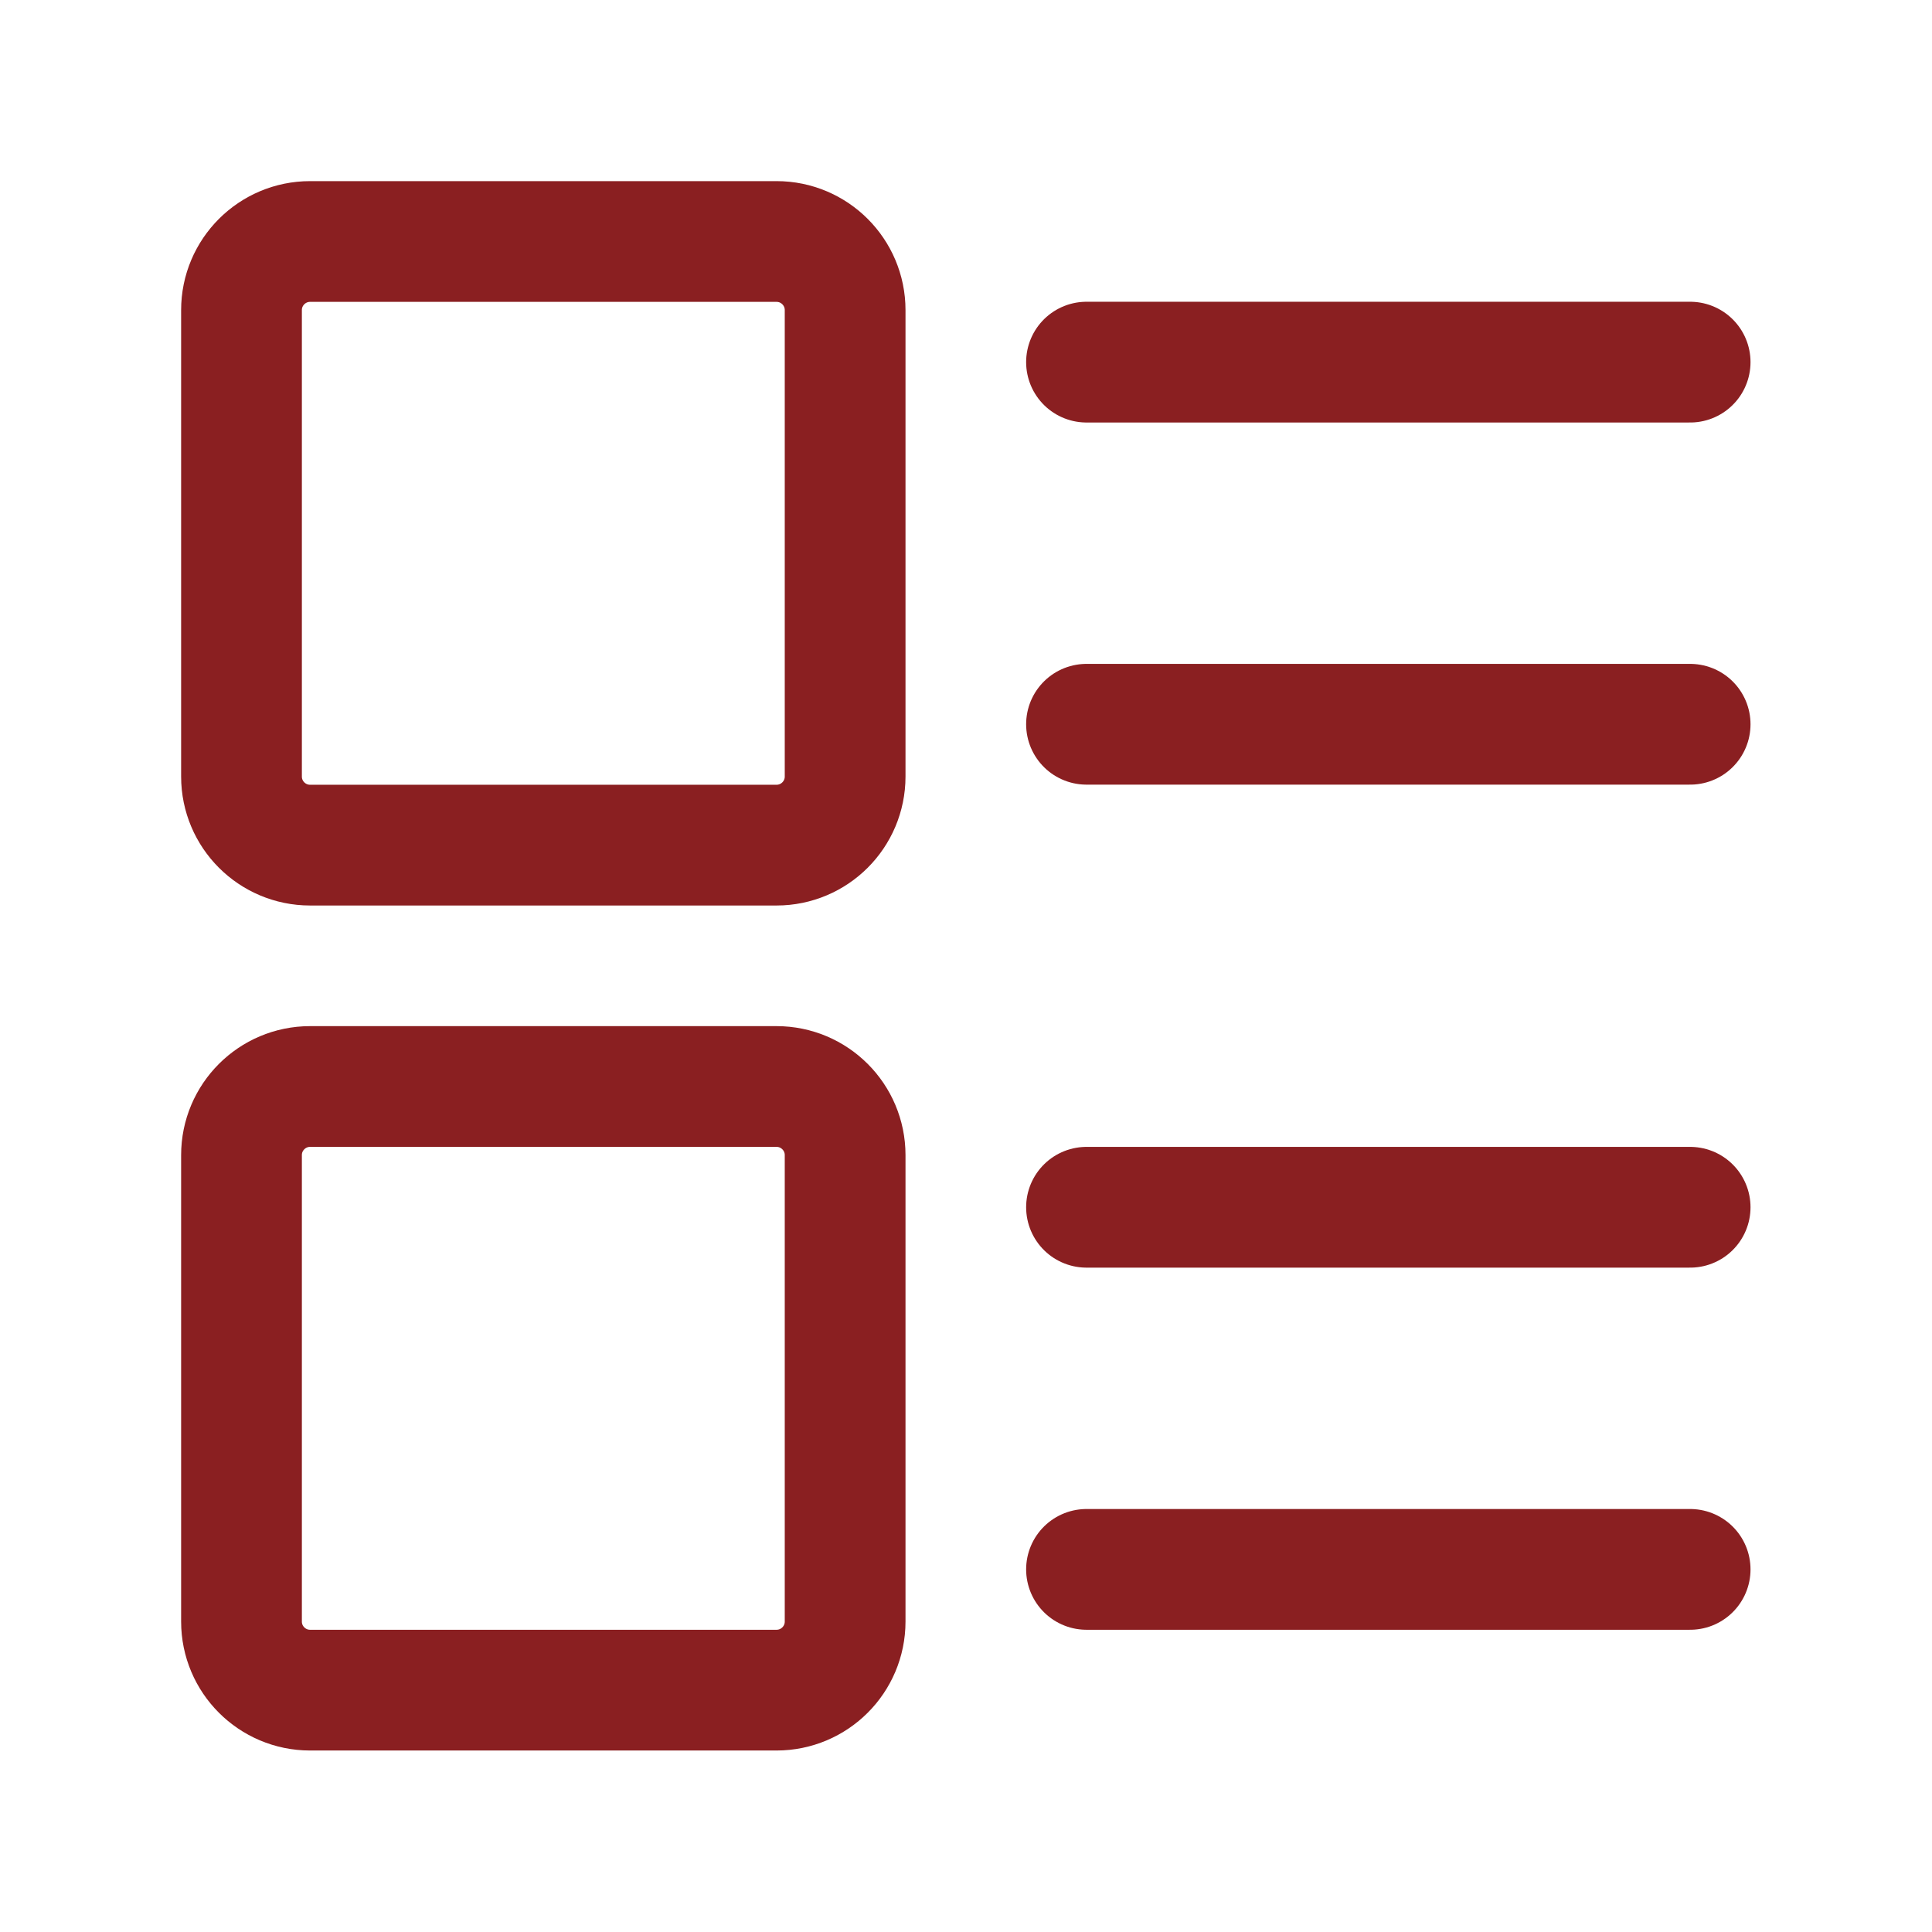
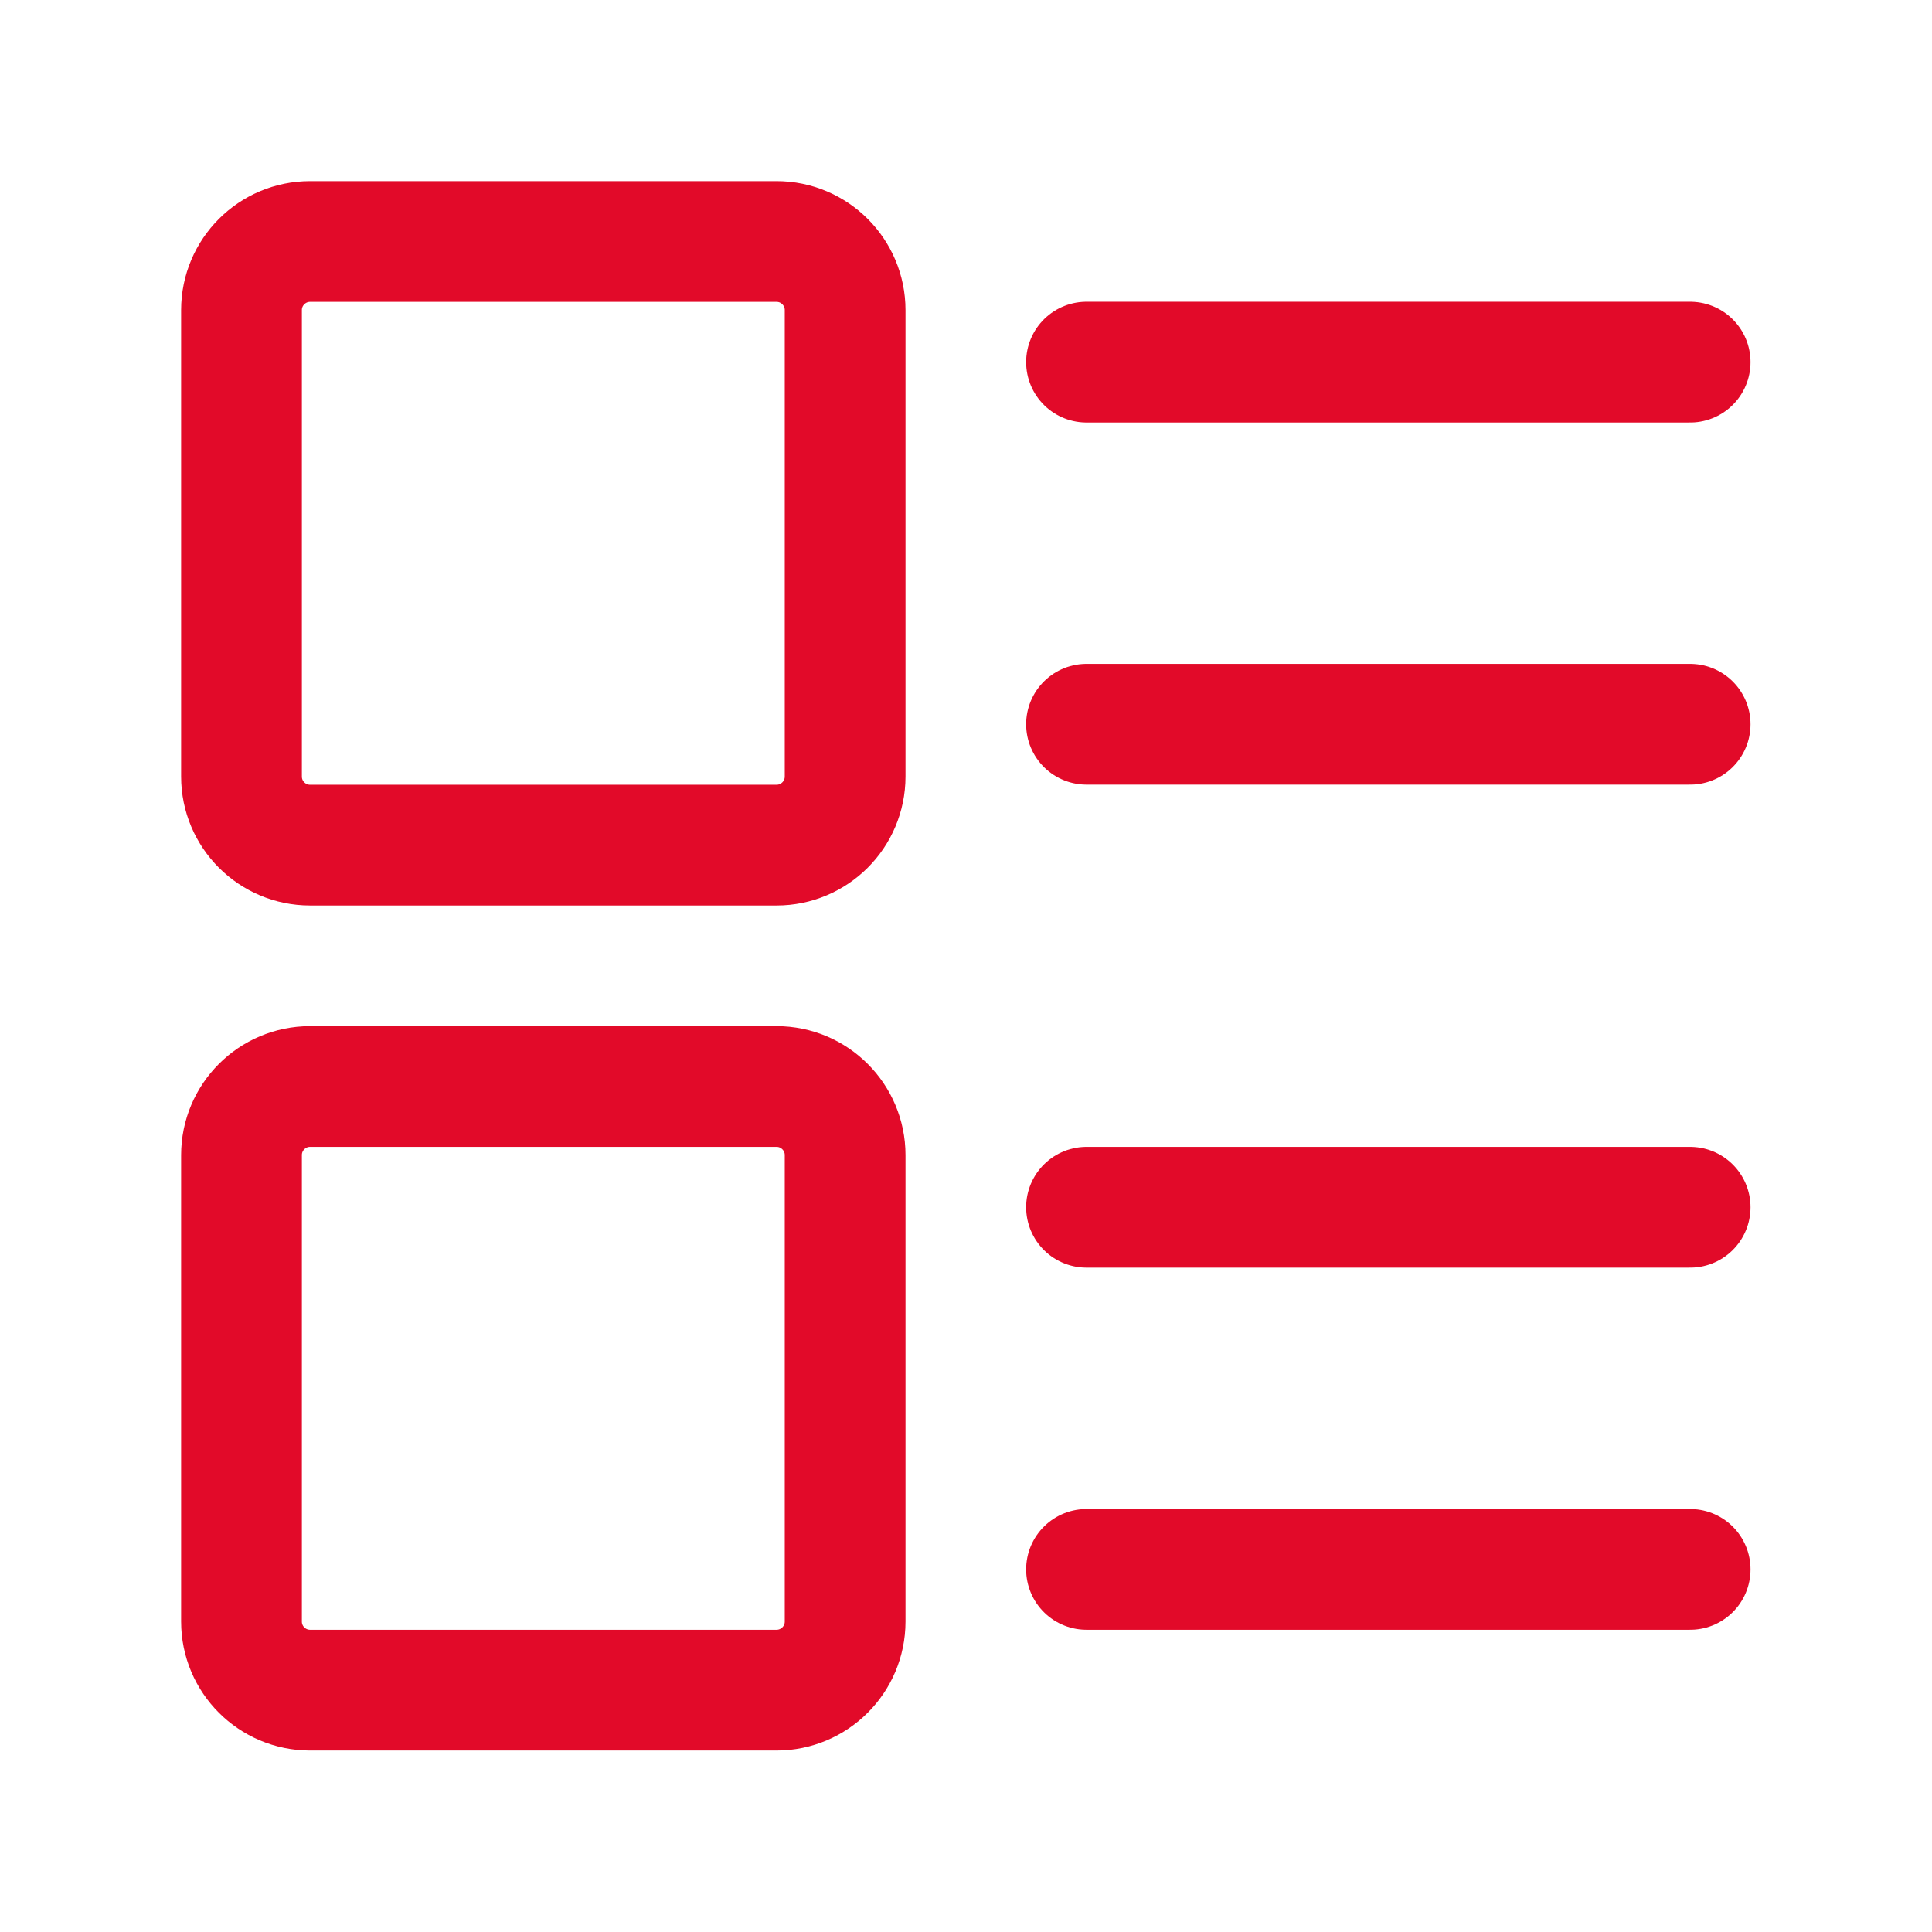
<svg xmlns="http://www.w3.org/2000/svg" width="32" height="32" viewBox="0 0 32 32" fill="none">
-   <path d="M12.862 4H5.136C4.509 4 4 4.509 4 5.136V12.862C4 13.489 4.509 13.998 5.136 13.998H12.862C13.489 13.998 13.998 13.489 13.998 12.862V5.136C13.998 4.509 13.489 4 12.862 4Z" stroke="#8A1F21" stroke-width="2" stroke-linecap="round" stroke-linejoin="round" />
-   <path d="M12.862 17.996H5.136C4.509 17.996 4 18.505 4 19.132V26.858C4 27.485 4.509 27.994 5.136 27.994H12.862C13.489 27.994 13.998 27.485 13.998 26.858V19.132C13.998 18.505 13.489 17.996 12.862 17.996Z" stroke="#8A1F21" stroke-width="2" stroke-linecap="round" stroke-linejoin="round" />
-   <path d="M17.996 11.996H27.994" stroke="#8A1F21" stroke-width="2" stroke-linecap="round" stroke-linejoin="round" />
-   <path d="M17.996 5.998H27.994" stroke="#8A1F21" stroke-width="2" stroke-linecap="round" stroke-linejoin="round" />
-   <path d="M17.996 25.994H27.994" stroke="#8A1F21" stroke-width="2" stroke-linecap="round" stroke-linejoin="round" />
-   <path d="M17.996 19.996H27.994" stroke="#8A1F21" stroke-width="2" stroke-linecap="round" stroke-linejoin="round" />
+   <path d="M12.862 4H5.136C4.509 4 4 4.509 4 5.136V12.862C4 13.489 4.509 13.998 5.136 13.998H12.862C13.489 13.998 13.998 13.489 13.998 12.862V5.136C13.998 4.509 13.489 4 12.862 4Z" stroke="#E20A29" stroke-width="2" stroke-linecap="round" stroke-linejoin="round" />
+   <path d="M12.862 17.996H5.136C4.509 17.996 4 18.505 4 19.132V26.858C4 27.485 4.509 27.994 5.136 27.994H12.862C13.489 27.994 13.998 27.485 13.998 26.858V19.132C13.998 18.505 13.489 17.996 12.862 17.996Z" stroke="#E20A29" stroke-width="2" stroke-linecap="round" stroke-linejoin="round" />
+   <path d="M17.996 11.996H27.994" stroke="#E20A29" stroke-width="2" stroke-linecap="round" stroke-linejoin="round" />
+   <path d="M17.996 5.998H27.994" stroke="#E20A29" stroke-width="2" stroke-linecap="round" stroke-linejoin="round" />
+   <path d="M17.996 25.994H27.994" stroke="#E20A29" stroke-width="2" stroke-linecap="round" stroke-linejoin="round" />
+   <path d="M17.996 19.996H27.994" stroke="#E20A29" stroke-width="2" stroke-linecap="round" stroke-linejoin="round" />
</svg>
